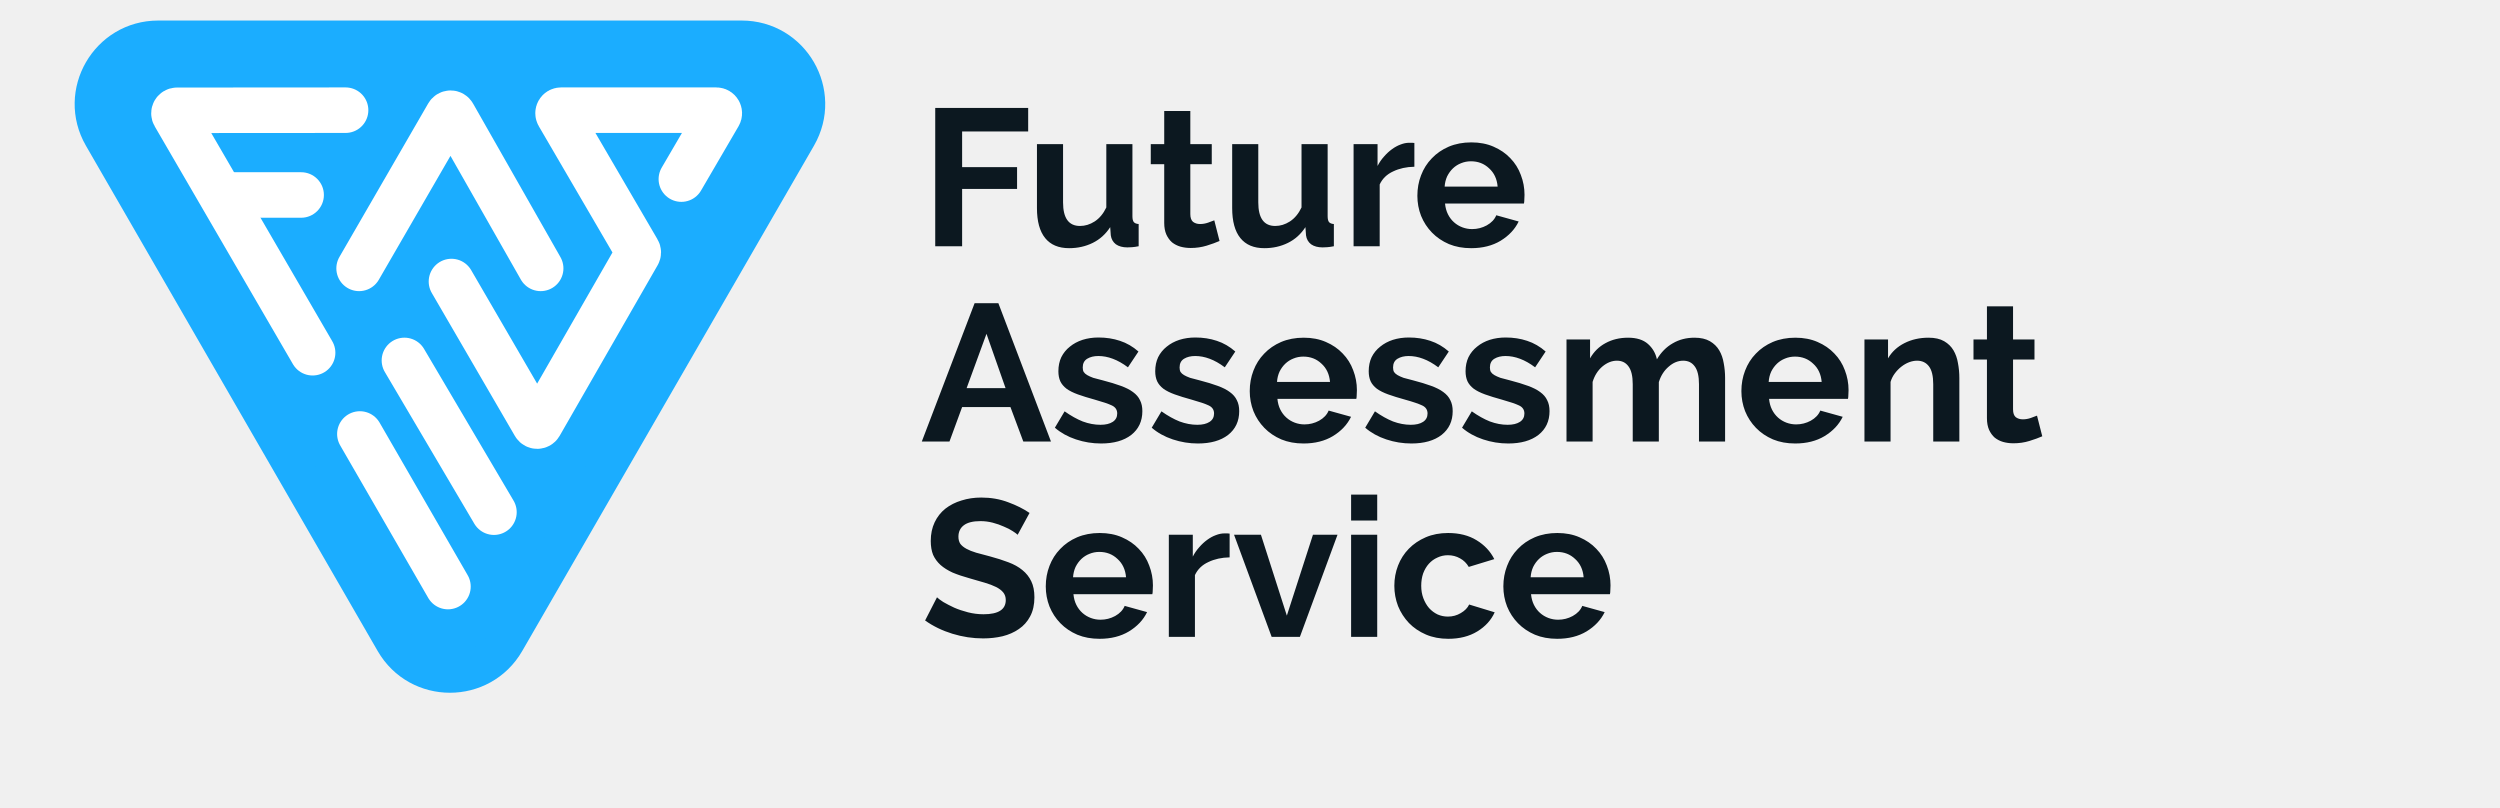
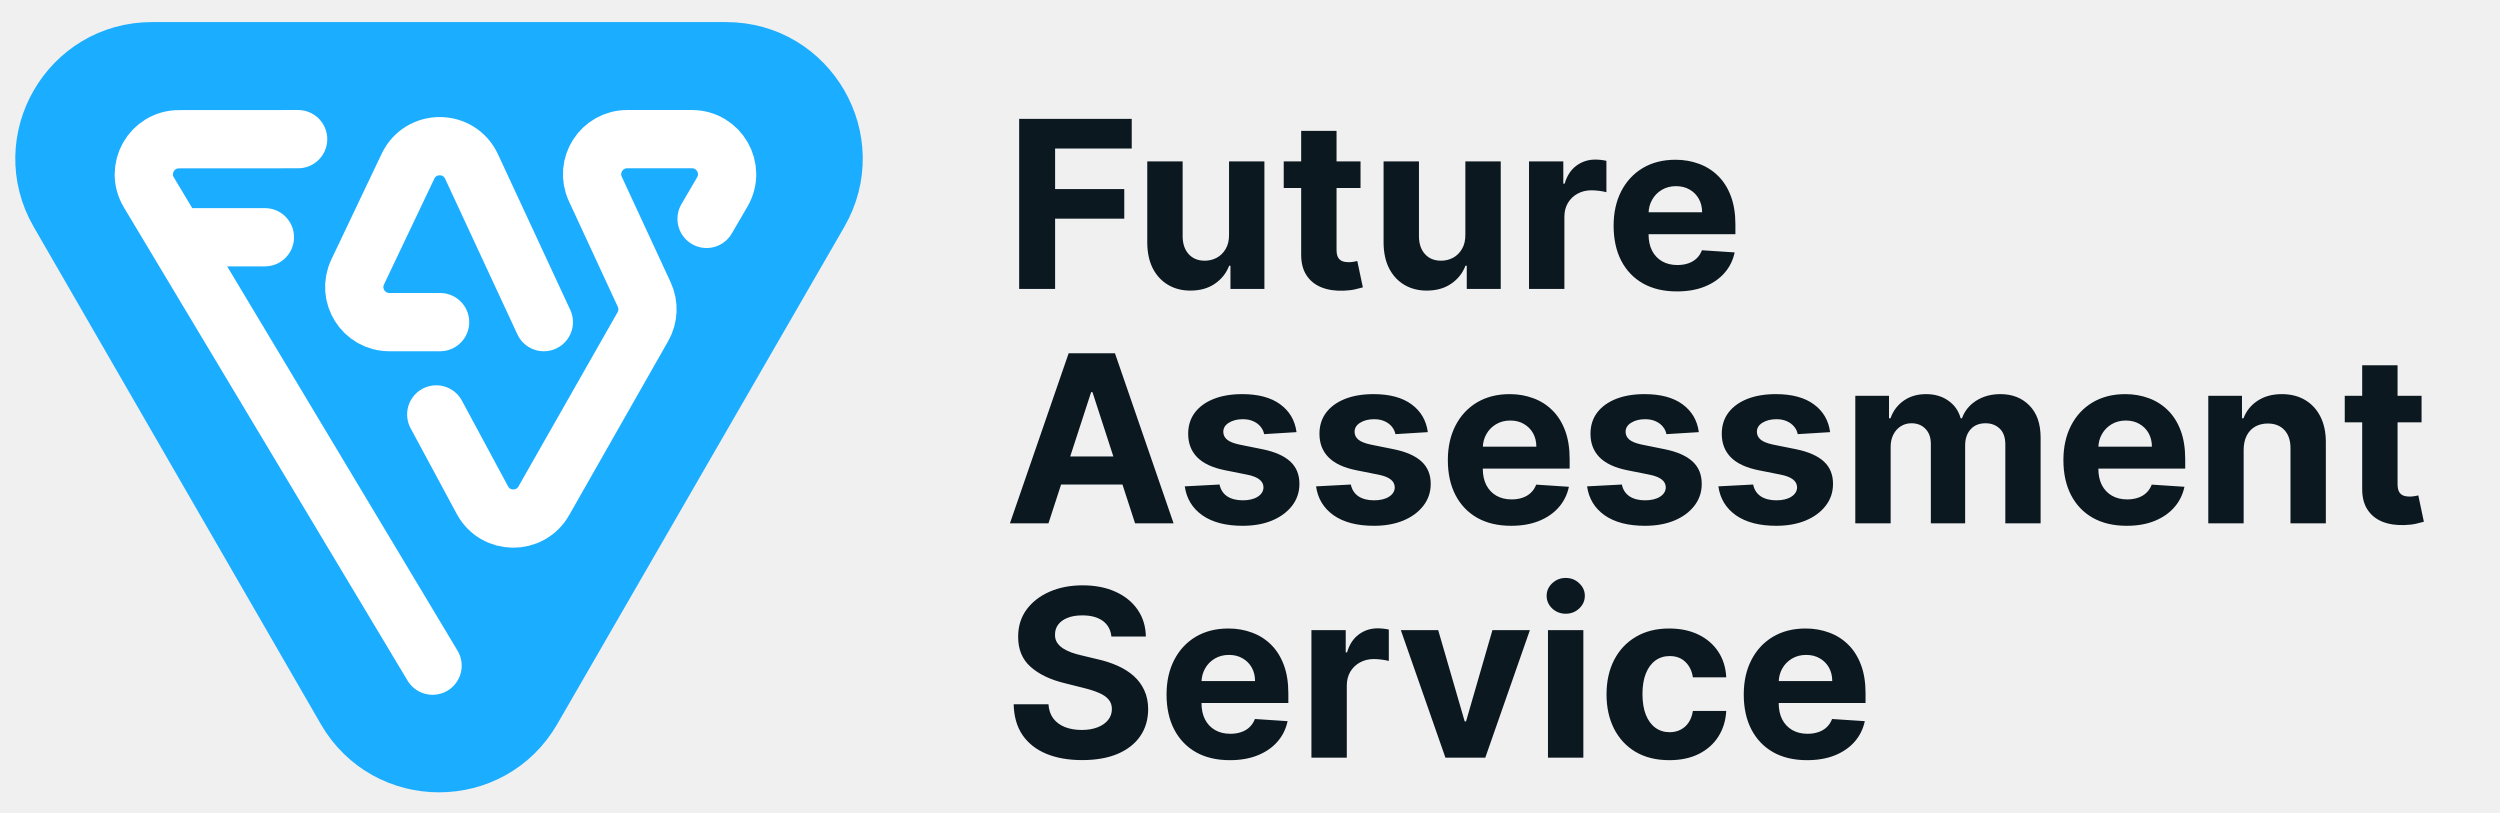
- <svg xmlns="http://www.w3.org/2000/svg" width="192" height="62" viewBox="0 0 192 62" fill="none">
-   <path d="M71.826 18.911V8.287H78.964V10.097H73.891V12.835H78.111V14.511H73.891V18.911H71.826ZM82.107 19.06C81.299 19.06 80.685 18.801 80.266 18.282C79.847 17.763 79.638 16.995 79.638 15.978V11.07H81.643V15.544C81.643 16.751 82.077 17.354 82.945 17.354C83.334 17.354 83.708 17.24 84.067 17.01C84.436 16.771 84.736 16.412 84.965 15.933V11.07H86.97V16.606C86.97 16.816 87.005 16.965 87.075 17.055C87.154 17.145 87.279 17.195 87.449 17.205V18.911C87.249 18.951 87.08 18.976 86.94 18.985C86.81 18.995 86.691 19 86.581 19C86.222 19 85.927 18.921 85.698 18.761C85.479 18.591 85.349 18.362 85.309 18.073L85.264 17.444C84.915 17.983 84.466 18.387 83.918 18.656C83.369 18.926 82.765 19.06 82.107 19.06ZM93.661 18.507C93.392 18.626 93.063 18.746 92.674 18.866C92.284 18.985 91.876 19.045 91.447 19.045C91.167 19.045 90.903 19.01 90.653 18.941C90.414 18.871 90.2 18.761 90.01 18.611C89.831 18.452 89.686 18.252 89.576 18.013C89.466 17.763 89.412 17.464 89.412 17.115V12.611H88.379V11.07H89.412V8.526H91.417V11.07H93.063V12.611H91.417V16.442C91.417 16.721 91.486 16.921 91.626 17.04C91.776 17.15 91.955 17.205 92.165 17.205C92.374 17.205 92.579 17.17 92.778 17.1C92.978 17.03 93.137 16.97 93.257 16.921L93.661 18.507ZM97.1 19.06C96.291 19.06 95.678 18.801 95.259 18.282C94.84 17.763 94.631 16.995 94.631 15.978V11.07H96.636V15.544C96.636 16.751 97.07 17.354 97.938 17.354C98.326 17.354 98.701 17.24 99.06 17.01C99.429 16.771 99.728 16.412 99.957 15.933V11.07H101.963V16.606C101.963 16.816 101.998 16.965 102.067 17.055C102.147 17.145 102.272 17.195 102.441 17.205V18.911C102.242 18.951 102.072 18.976 101.933 18.985C101.803 18.995 101.683 19 101.574 19C101.214 19 100.92 18.921 100.691 18.761C100.471 18.591 100.342 18.362 100.302 18.073L100.257 17.444C99.908 17.983 99.459 18.387 98.91 18.656C98.361 18.926 97.758 19.06 97.1 19.06ZM108.624 12.806C108.015 12.816 107.472 12.935 106.993 13.165C106.514 13.384 106.17 13.718 105.96 14.167V18.911H103.955V11.07H105.796V12.746C105.935 12.476 106.1 12.237 106.29 12.027C106.479 11.808 106.684 11.618 106.903 11.459C107.122 11.299 107.342 11.18 107.561 11.1C107.791 11.01 108.01 10.965 108.22 10.965C108.33 10.965 108.409 10.965 108.459 10.965C108.519 10.965 108.574 10.97 108.624 10.98V12.806ZM112.983 19.06C112.355 19.06 111.786 18.956 111.278 18.746C110.769 18.527 110.335 18.232 109.976 17.863C109.617 17.494 109.337 17.065 109.138 16.576C108.948 16.087 108.854 15.574 108.854 15.035C108.854 14.476 108.948 13.953 109.138 13.464C109.327 12.965 109.602 12.531 109.961 12.162C110.32 11.783 110.754 11.484 111.263 11.264C111.781 11.045 112.36 10.935 112.998 10.935C113.637 10.935 114.205 11.045 114.704 11.264C115.213 11.484 115.642 11.778 115.991 12.147C116.35 12.516 116.62 12.945 116.799 13.434C116.989 13.923 117.083 14.432 117.083 14.96C117.083 15.09 117.078 15.215 117.068 15.334C117.068 15.454 117.058 15.554 117.038 15.634H110.978C111.008 15.943 111.083 16.217 111.203 16.457C111.322 16.696 111.477 16.901 111.667 17.07C111.856 17.24 112.071 17.369 112.31 17.459C112.549 17.549 112.799 17.594 113.058 17.594C113.457 17.594 113.831 17.499 114.18 17.31C114.54 17.11 114.784 16.851 114.914 16.532L116.634 17.01C116.345 17.609 115.881 18.103 115.243 18.492C114.614 18.871 113.861 19.06 112.983 19.06ZM115.018 14.332C114.969 13.743 114.749 13.274 114.36 12.925C113.981 12.566 113.517 12.387 112.968 12.387C112.699 12.387 112.445 12.437 112.205 12.536C111.976 12.626 111.771 12.756 111.592 12.925C111.412 13.095 111.263 13.299 111.143 13.539C111.033 13.778 110.968 14.043 110.948 14.332H115.018ZM74.849 23.287H76.675L80.715 33.911H78.59L77.602 31.262H73.891L72.919 33.911H70.794L74.849 23.287ZM77.228 29.811L75.762 25.636L74.236 29.811H77.228ZM84.561 34.06C83.902 34.06 83.259 33.956 82.63 33.746C82.002 33.537 81.463 33.237 81.014 32.848L81.762 31.591C82.241 31.93 82.705 32.19 83.154 32.369C83.613 32.539 84.067 32.624 84.516 32.624C84.915 32.624 85.229 32.549 85.458 32.399C85.688 32.25 85.802 32.035 85.802 31.756C85.802 31.477 85.668 31.272 85.398 31.142C85.129 31.013 84.69 30.863 84.082 30.694C83.573 30.554 83.139 30.419 82.78 30.29C82.421 30.16 82.132 30.015 81.912 29.856C81.692 29.686 81.533 29.496 81.433 29.287C81.333 29.067 81.284 28.808 81.284 28.509C81.284 28.11 81.358 27.751 81.508 27.431C81.668 27.112 81.887 26.843 82.166 26.623C82.446 26.394 82.77 26.22 83.139 26.1C83.518 25.98 83.927 25.92 84.366 25.92C84.955 25.92 85.503 26.005 86.012 26.175C86.531 26.344 87.005 26.619 87.433 26.997L86.626 28.21C86.227 27.91 85.837 27.691 85.458 27.551C85.089 27.412 84.72 27.342 84.351 27.342C84.012 27.342 83.728 27.412 83.498 27.551C83.269 27.691 83.154 27.915 83.154 28.224C83.154 28.364 83.179 28.479 83.229 28.569C83.289 28.659 83.378 28.738 83.498 28.808C83.618 28.878 83.772 28.948 83.962 29.018C84.162 29.078 84.406 29.142 84.695 29.212C85.234 29.352 85.693 29.491 86.072 29.631C86.461 29.771 86.775 29.93 87.014 30.11C87.264 30.29 87.444 30.499 87.553 30.738C87.673 30.968 87.733 31.247 87.733 31.576C87.733 32.344 87.448 32.953 86.88 33.402C86.311 33.841 85.538 34.06 84.561 34.06ZM91.998 34.06C91.34 34.06 90.697 33.956 90.068 33.746C89.44 33.537 88.901 33.237 88.452 32.848L89.2 31.591C89.679 31.93 90.143 32.19 90.592 32.369C91.051 32.539 91.505 32.624 91.954 32.624C92.353 32.624 92.667 32.549 92.896 32.399C93.126 32.25 93.24 32.035 93.24 31.756C93.24 31.477 93.106 31.272 92.836 31.142C92.567 31.013 92.128 30.863 91.52 30.694C91.011 30.554 90.577 30.419 90.218 30.29C89.859 30.16 89.569 30.015 89.35 29.856C89.13 29.686 88.971 29.496 88.871 29.287C88.771 29.067 88.721 28.808 88.721 28.509C88.721 28.11 88.796 27.751 88.946 27.431C89.106 27.112 89.325 26.843 89.604 26.623C89.884 26.394 90.208 26.22 90.577 26.1C90.956 25.98 91.365 25.92 91.804 25.92C92.392 25.92 92.941 26.005 93.45 26.175C93.969 26.344 94.442 26.619 94.871 26.997L94.063 28.21C93.664 27.91 93.275 27.691 92.896 27.551C92.527 27.412 92.158 27.342 91.789 27.342C91.45 27.342 91.165 27.412 90.936 27.551C90.707 27.691 90.592 27.915 90.592 28.224C90.592 28.364 90.617 28.479 90.667 28.569C90.727 28.659 90.816 28.738 90.936 28.808C91.056 28.878 91.21 28.948 91.4 29.018C91.599 29.078 91.844 29.142 92.133 29.212C92.672 29.352 93.131 29.491 93.51 29.631C93.899 29.771 94.213 29.93 94.452 30.11C94.702 30.29 94.881 30.499 94.991 30.738C95.111 30.968 95.171 31.247 95.171 31.576C95.171 32.344 94.886 32.953 94.318 33.402C93.749 33.841 92.976 34.06 91.998 34.06ZM100.11 34.06C99.481 34.06 98.912 33.956 98.404 33.746C97.895 33.527 97.461 33.232 97.102 32.863C96.743 32.494 96.463 32.065 96.264 31.576C96.075 31.087 95.98 30.574 95.98 30.035C95.98 29.477 96.075 28.953 96.264 28.464C96.454 27.965 96.728 27.531 97.087 27.162C97.446 26.783 97.88 26.484 98.389 26.264C98.908 26.045 99.486 25.935 100.125 25.935C100.763 25.935 101.332 26.045 101.83 26.264C102.339 26.484 102.768 26.778 103.117 27.147C103.476 27.516 103.746 27.945 103.925 28.434C104.115 28.923 104.21 29.432 104.21 29.96C104.21 30.09 104.205 30.215 104.195 30.334C104.195 30.454 104.185 30.554 104.165 30.634H98.105C98.135 30.943 98.209 31.217 98.329 31.457C98.449 31.696 98.603 31.901 98.793 32.07C98.982 32.24 99.197 32.369 99.436 32.459C99.676 32.549 99.925 32.594 100.184 32.594C100.583 32.594 100.958 32.499 101.307 32.31C101.666 32.11 101.91 31.851 102.04 31.532L103.761 32.01C103.471 32.609 103.008 33.103 102.369 33.492C101.741 33.871 100.987 34.06 100.11 34.06ZM102.145 29.332C102.095 28.743 101.875 28.274 101.486 27.925C101.107 27.566 100.643 27.387 100.095 27.387C99.825 27.387 99.571 27.436 99.332 27.536C99.102 27.626 98.898 27.756 98.718 27.925C98.538 28.095 98.389 28.299 98.269 28.539C98.159 28.778 98.094 29.043 98.075 29.332H102.145ZM108.394 34.06C107.735 34.06 107.092 33.956 106.464 33.746C105.835 33.537 105.296 33.237 104.848 32.848L105.596 31.591C106.075 31.93 106.538 32.19 106.987 32.369C107.446 32.539 107.9 32.624 108.349 32.624C108.748 32.624 109.062 32.549 109.292 32.399C109.521 32.25 109.636 32.035 109.636 31.756C109.636 31.477 109.501 31.272 109.232 31.142C108.962 31.013 108.524 30.863 107.915 30.694C107.406 30.554 106.972 30.419 106.613 30.29C106.254 30.16 105.965 30.015 105.745 29.856C105.526 29.686 105.366 29.496 105.267 29.287C105.167 29.067 105.117 28.808 105.117 28.509C105.117 28.11 105.192 27.751 105.341 27.431C105.501 27.112 105.72 26.843 106 26.623C106.279 26.394 106.603 26.22 106.972 26.1C107.351 25.98 107.76 25.92 108.199 25.92C108.788 25.92 109.337 26.005 109.845 26.175C110.364 26.344 110.838 26.619 111.267 26.997L110.459 28.21C110.06 27.91 109.671 27.691 109.292 27.551C108.923 27.412 108.553 27.342 108.184 27.342C107.845 27.342 107.561 27.412 107.331 27.551C107.102 27.691 106.987 27.915 106.987 28.224C106.987 28.364 107.012 28.479 107.062 28.569C107.122 28.659 107.212 28.738 107.331 28.808C107.451 28.878 107.606 28.948 107.795 29.018C107.995 29.078 108.239 29.142 108.529 29.212C109.067 29.352 109.526 29.491 109.905 29.631C110.294 29.771 110.608 29.93 110.848 30.11C111.097 30.29 111.277 30.499 111.387 30.738C111.506 30.968 111.566 31.247 111.566 31.576C111.566 32.344 111.282 32.953 110.713 33.402C110.145 33.841 109.371 34.06 108.394 34.06ZM115.832 34.06C115.173 34.06 114.53 33.956 113.901 33.746C113.273 33.537 112.734 33.237 112.285 32.848L113.034 31.591C113.512 31.93 113.976 32.19 114.425 32.369C114.884 32.539 115.338 32.624 115.787 32.624C116.186 32.624 116.5 32.549 116.73 32.399C116.959 32.25 117.074 32.035 117.074 31.756C117.074 31.477 116.939 31.272 116.67 31.142C116.4 31.013 115.961 30.863 115.353 30.694C114.844 30.554 114.41 30.419 114.051 30.29C113.692 30.16 113.403 30.015 113.183 29.856C112.964 29.686 112.804 29.496 112.704 29.287C112.605 29.067 112.555 28.808 112.555 28.509C112.555 28.11 112.63 27.751 112.779 27.431C112.939 27.112 113.158 26.843 113.438 26.623C113.717 26.394 114.041 26.22 114.41 26.1C114.789 25.98 115.198 25.92 115.637 25.92C116.226 25.92 116.774 26.005 117.283 26.175C117.802 26.344 118.276 26.619 118.705 26.997L117.897 28.21C117.498 27.91 117.109 27.691 116.73 27.551C116.36 27.412 115.991 27.342 115.622 27.342C115.283 27.342 114.999 27.412 114.769 27.551C114.54 27.691 114.425 27.915 114.425 28.224C114.425 28.364 114.45 28.479 114.5 28.569C114.56 28.659 114.65 28.738 114.769 28.808C114.889 28.878 115.044 28.948 115.233 29.018C115.433 29.078 115.677 29.142 115.966 29.212C116.505 29.352 116.964 29.491 117.343 29.631C117.732 29.771 118.046 29.93 118.286 30.11C118.535 30.29 118.715 30.499 118.824 30.738C118.944 30.968 119.004 31.247 119.004 31.576C119.004 32.344 118.72 32.953 118.151 33.402C117.582 33.841 116.809 34.06 115.832 34.06ZM132.487 33.911H130.482V29.511C130.482 28.883 130.372 28.424 130.153 28.135C129.943 27.846 129.649 27.701 129.27 27.701C128.871 27.701 128.497 27.855 128.148 28.165C127.799 28.464 127.549 28.858 127.399 29.347V33.911H125.394V29.511C125.394 28.883 125.285 28.424 125.065 28.135C124.856 27.846 124.561 27.701 124.182 27.701C123.793 27.701 123.419 27.851 123.06 28.15C122.711 28.449 122.462 28.843 122.312 29.332V33.911H120.307V26.07H122.117V27.521C122.407 27.012 122.801 26.623 123.3 26.354C123.808 26.075 124.387 25.935 125.035 25.935C125.694 25.935 126.202 26.095 126.562 26.414C126.921 26.733 127.15 27.127 127.25 27.596C127.569 27.057 127.973 26.648 128.462 26.369C128.951 26.08 129.509 25.935 130.138 25.935C130.617 25.935 131.011 26.025 131.32 26.204C131.629 26.384 131.869 26.619 132.038 26.908C132.208 27.197 132.322 27.526 132.382 27.895C132.452 28.265 132.487 28.639 132.487 29.018V33.911ZM137.869 34.06C137.24 34.06 136.672 33.956 136.163 33.746C135.654 33.527 135.22 33.232 134.861 32.863C134.502 32.494 134.223 32.065 134.023 31.576C133.834 31.087 133.739 30.574 133.739 30.035C133.739 29.477 133.834 28.953 134.023 28.464C134.213 27.965 134.487 27.531 134.846 27.162C135.205 26.783 135.639 26.484 136.148 26.264C136.667 26.045 137.245 25.935 137.884 25.935C138.522 25.935 139.091 26.045 139.59 26.264C140.098 26.484 140.527 26.778 140.876 27.147C141.236 27.516 141.505 27.945 141.685 28.434C141.874 28.923 141.969 29.432 141.969 29.96C141.969 30.09 141.964 30.215 141.954 30.334C141.954 30.454 141.944 30.554 141.924 30.634H135.864C135.894 30.943 135.968 31.217 136.088 31.457C136.208 31.696 136.363 31.901 136.552 32.07C136.742 32.24 136.956 32.369 137.195 32.459C137.435 32.549 137.684 32.594 137.944 32.594C138.343 32.594 138.717 32.499 139.066 32.31C139.425 32.11 139.669 31.851 139.799 31.532L141.52 32.01C141.231 32.609 140.767 33.103 140.128 33.492C139.5 33.871 138.747 34.06 137.869 34.06ZM139.904 29.332C139.854 28.743 139.635 28.274 139.245 27.925C138.866 27.566 138.403 27.387 137.854 27.387C137.585 27.387 137.33 27.436 137.091 27.536C136.861 27.626 136.657 27.756 136.477 27.925C136.298 28.095 136.148 28.299 136.028 28.539C135.919 28.778 135.854 29.043 135.834 29.332H139.904ZM150.478 33.911H148.472V29.511C148.472 28.883 148.363 28.424 148.143 28.135C147.924 27.846 147.619 27.701 147.23 27.701C147.031 27.701 146.826 27.741 146.617 27.82C146.407 27.9 146.208 28.015 146.018 28.165C145.839 28.304 145.674 28.474 145.525 28.674C145.375 28.873 145.265 29.092 145.195 29.332V33.911H143.19V26.07H145.001V27.521C145.29 27.023 145.709 26.633 146.258 26.354C146.806 26.075 147.425 25.935 148.113 25.935C148.602 25.935 149.001 26.025 149.31 26.204C149.62 26.384 149.859 26.619 150.029 26.908C150.198 27.197 150.313 27.526 150.373 27.895C150.443 28.265 150.478 28.639 150.478 29.018V33.911ZM156.846 33.507C156.577 33.626 156.248 33.746 155.859 33.866C155.47 33.986 155.061 34.045 154.632 34.045C154.353 34.045 154.088 34.01 153.839 33.941C153.599 33.871 153.385 33.761 153.195 33.611C153.016 33.452 152.871 33.252 152.761 33.013C152.652 32.763 152.597 32.464 152.597 32.115V27.611H151.564V26.07H152.597V23.526H154.602V26.07H156.248V27.611H154.602V31.442C154.602 31.721 154.672 31.921 154.811 32.04C154.961 32.15 155.141 32.205 155.35 32.205C155.56 32.205 155.764 32.17 155.964 32.1C156.163 32.03 156.323 31.97 156.442 31.921L156.846 33.507ZM78.156 41.07C78.086 41 77.956 40.905 77.767 40.785C77.587 40.666 77.363 40.551 77.094 40.441C76.834 40.322 76.55 40.222 76.241 40.142C75.931 40.062 75.617 40.022 75.298 40.022C74.729 40.022 74.305 40.127 74.026 40.337C73.747 40.546 73.607 40.84 73.607 41.219C73.607 41.439 73.657 41.623 73.757 41.773C73.867 41.913 74.021 42.038 74.221 42.147C74.42 42.257 74.669 42.357 74.969 42.447C75.278 42.536 75.632 42.631 76.031 42.731C76.55 42.87 77.019 43.02 77.438 43.18C77.867 43.339 78.226 43.539 78.515 43.778C78.814 44.018 79.044 44.307 79.203 44.646C79.363 44.975 79.443 45.384 79.443 45.873C79.443 46.442 79.333 46.931 79.114 47.34C78.904 47.739 78.615 48.063 78.246 48.312C77.887 48.562 77.468 48.746 76.989 48.866C76.52 48.975 76.026 49.03 75.507 49.03C74.709 49.03 73.921 48.911 73.143 48.671C72.365 48.432 71.667 48.093 71.048 47.654L71.961 45.873C72.051 45.963 72.21 46.083 72.44 46.232C72.679 46.372 72.959 46.517 73.278 46.666C73.597 46.806 73.951 46.925 74.34 47.025C74.729 47.125 75.128 47.175 75.537 47.175C76.675 47.175 77.243 46.811 77.243 46.083C77.243 45.853 77.178 45.659 77.049 45.499C76.919 45.339 76.734 45.2 76.495 45.08C76.256 44.96 75.966 44.851 75.627 44.751C75.288 44.651 74.909 44.541 74.49 44.422C73.981 44.282 73.537 44.132 73.158 43.973C72.789 43.803 72.48 43.609 72.231 43.389C71.981 43.16 71.791 42.9 71.662 42.611C71.542 42.312 71.482 41.958 71.482 41.549C71.482 41.01 71.582 40.531 71.781 40.112C71.981 39.693 72.255 39.344 72.605 39.065C72.964 38.785 73.378 38.576 73.847 38.436C74.315 38.287 74.819 38.212 75.358 38.212C76.106 38.212 76.794 38.331 77.423 38.571C78.051 38.8 78.6 39.075 79.069 39.394L78.156 41.07ZM84.445 49.06C83.816 49.06 83.248 48.956 82.739 48.746C82.23 48.527 81.796 48.232 81.437 47.863C81.078 47.494 80.799 47.065 80.599 46.576C80.41 46.087 80.315 45.574 80.315 45.035C80.315 44.477 80.41 43.953 80.599 43.464C80.789 42.965 81.063 42.531 81.422 42.162C81.781 41.783 82.215 41.484 82.724 41.264C83.243 41.045 83.821 40.935 84.46 40.935C85.098 40.935 85.667 41.045 86.166 41.264C86.674 41.484 87.103 41.778 87.452 42.147C87.812 42.516 88.081 42.945 88.26 43.434C88.45 43.923 88.545 44.432 88.545 44.96C88.545 45.09 88.54 45.215 88.53 45.334C88.53 45.454 88.52 45.554 88.5 45.634H82.44C82.47 45.943 82.544 46.217 82.664 46.457C82.784 46.696 82.939 46.901 83.128 47.07C83.318 47.24 83.532 47.369 83.771 47.459C84.011 47.549 84.26 47.594 84.52 47.594C84.919 47.594 85.293 47.499 85.642 47.31C86.001 47.11 86.245 46.851 86.375 46.532L88.096 47.01C87.807 47.609 87.343 48.103 86.704 48.492C86.076 48.871 85.323 49.06 84.445 49.06ZM86.48 44.332C86.43 43.743 86.21 43.274 85.821 42.925C85.442 42.566 84.978 42.387 84.43 42.387C84.16 42.387 83.906 42.437 83.667 42.536C83.437 42.626 83.233 42.756 83.053 42.925C82.874 43.095 82.724 43.299 82.604 43.539C82.495 43.778 82.43 44.042 82.41 44.332H86.48ZM94.435 42.806C93.826 42.816 93.283 42.935 92.804 43.165C92.325 43.384 91.981 43.718 91.771 44.167V48.911H89.766V41.07H91.607V42.746C91.746 42.476 91.911 42.237 92.101 42.028C92.29 41.808 92.495 41.618 92.714 41.459C92.933 41.299 93.153 41.179 93.373 41.1C93.602 41.01 93.821 40.965 94.031 40.965C94.141 40.965 94.22 40.965 94.27 40.965C94.33 40.965 94.385 40.97 94.435 40.98V42.806ZM97.663 48.911L94.775 41.07H96.84L98.83 47.28L100.835 41.07H102.72L99.832 48.911H97.663ZM103.765 48.911V41.07H105.77V48.911H103.765ZM103.765 39.977V37.987H105.77V39.977H103.765ZM107.085 44.99C107.085 44.442 107.18 43.923 107.37 43.434C107.559 42.945 107.834 42.516 108.193 42.147C108.552 41.778 108.986 41.484 109.494 41.264C110.003 41.045 110.577 40.935 111.215 40.935C112.073 40.935 112.801 41.12 113.4 41.489C114.008 41.858 114.462 42.342 114.762 42.94L112.801 43.539C112.632 43.249 112.407 43.03 112.128 42.88C111.849 42.721 111.539 42.641 111.2 42.641C110.911 42.641 110.642 42.701 110.392 42.821C110.143 42.93 109.923 43.09 109.734 43.299C109.554 43.499 109.41 43.743 109.3 44.033C109.2 44.322 109.15 44.641 109.15 44.99C109.15 45.339 109.205 45.659 109.315 45.948C109.425 46.237 109.569 46.487 109.749 46.696C109.938 46.906 110.158 47.07 110.407 47.19C110.657 47.3 110.921 47.354 111.2 47.354C111.559 47.354 111.889 47.265 112.188 47.085C112.497 46.906 112.712 46.686 112.831 46.427L114.792 47.025C114.522 47.624 114.078 48.113 113.46 48.492C112.841 48.871 112.098 49.06 111.23 49.06C110.592 49.06 110.018 48.95 109.509 48.731C109.001 48.512 108.567 48.217 108.208 47.848C107.849 47.469 107.569 47.035 107.37 46.546C107.18 46.048 107.085 45.529 107.085 44.99ZM119.588 49.06C118.96 49.06 118.391 48.956 117.883 48.746C117.374 48.527 116.94 48.232 116.581 47.863C116.222 47.494 115.942 47.065 115.743 46.576C115.553 46.087 115.458 45.574 115.458 45.035C115.458 44.477 115.553 43.953 115.743 43.464C115.932 42.965 116.207 42.531 116.566 42.162C116.925 41.783 117.359 41.484 117.868 41.264C118.386 41.045 118.965 40.935 119.603 40.935C120.242 40.935 120.81 41.045 121.309 41.264C121.818 41.484 122.247 41.778 122.596 42.147C122.955 42.516 123.224 42.945 123.404 43.434C123.594 43.923 123.688 44.432 123.688 44.96C123.688 45.09 123.683 45.215 123.673 45.334C123.673 45.454 123.663 45.554 123.643 45.634H117.583C117.613 45.943 117.688 46.217 117.808 46.457C117.927 46.696 118.082 46.901 118.272 47.07C118.461 47.24 118.676 47.369 118.915 47.459C119.154 47.549 119.404 47.594 119.663 47.594C120.062 47.594 120.436 47.499 120.785 47.31C121.145 47.11 121.389 46.851 121.519 46.532L123.239 47.01C122.95 47.609 122.486 48.103 121.848 48.492C121.219 48.871 120.466 49.06 119.588 49.06ZM121.623 44.332C121.574 43.743 121.354 43.274 120.965 42.925C120.586 42.566 120.122 42.387 119.573 42.387C119.304 42.387 119.05 42.437 118.81 42.536C118.581 42.626 118.376 42.756 118.197 42.925C118.017 43.095 117.868 43.299 117.748 43.539C117.638 43.778 117.573 44.042 117.553 44.332H121.623Z" fill="#0C1820" />
-   <path d="M38.845 49.27C36.939 52.572 32.173 52.572 30.267 49.27L7.861 10.463C5.955 7.161 8.338 3.034 12.15 3.034L56.961 3.034C60.774 3.034 63.157 7.161 61.25 10.463L38.845 49.27Z" fill="#1BADFF" stroke="#1BADFF" stroke-width="2.913" />
-   <path d="M26.541 8.462L13.592 8.471C13.412 8.471 13.301 8.666 13.391 8.821L24.009 27.09" stroke="white" stroke-width="3.496" stroke-linecap="round" />
-   <path d="M34.403 45.048L27.638 33.33" stroke="white" stroke-width="3.496" stroke-linecap="round" />
-   <path d="M37.935 39.335L31.06 27.681" stroke="white" stroke-width="3.496" stroke-linecap="round" />
-   <path d="M23.126 16.723C24.092 16.723 24.875 15.94 24.875 14.975C24.875 14.009 24.092 13.227 23.126 13.227L23.126 16.723ZM16.618 16.723L23.126 16.723L23.126 13.227L16.618 13.227L16.618 16.723Z" fill="white" />
-   <path d="M34.672 21.621L41.058 32.608C41.148 32.763 41.373 32.762 41.462 32.607L48.989 19.501C49.031 19.428 49.031 19.339 48.989 19.267L42.89 8.813C42.799 8.658 42.911 8.462 43.091 8.462L55.01 8.462C55.19 8.462 55.302 8.658 55.212 8.813L52.328 13.755" stroke="white" stroke-width="3.496" stroke-linecap="round" />
-   <path d="M41.523 20.611L34.81 8.814C34.721 8.656 34.493 8.655 34.403 8.813L27.579 20.611" stroke="white" stroke-width="3.496" stroke-linecap="round" />
+ <svg xmlns="http://www.w3.org/2000/svg" width="160" height="52" viewBox="0 0 160 52" fill="none">
+   <path d="M65.226 18.492V7.609H72.431V9.506H67.527V12.1H71.953V13.996H67.527V18.492H65.226ZM78.659 15.017V10.33H80.922V18.492H78.749V17.009H78.664C78.48 17.488 78.174 17.872 77.745 18.163C77.32 18.453 76.801 18.598 76.188 18.598C75.642 18.598 75.162 18.474 74.748 18.226C74.334 17.978 74.009 17.626 73.775 17.169C73.545 16.712 73.428 16.165 73.425 15.527V10.33H75.689V15.123C75.692 15.605 75.821 15.986 76.076 16.265C76.331 16.545 76.673 16.685 77.102 16.685C77.375 16.685 77.63 16.623 77.867 16.499C78.104 16.372 78.296 16.184 78.441 15.936C78.59 15.688 78.662 15.382 78.659 15.017ZM87.074 10.33V12.03H82.159V10.33H87.074ZM83.275 8.375H85.539V15.984C85.539 16.193 85.571 16.356 85.634 16.473C85.698 16.586 85.787 16.666 85.9 16.712C86.017 16.758 86.152 16.781 86.304 16.781C86.41 16.781 86.516 16.772 86.623 16.754C86.729 16.733 86.811 16.717 86.867 16.706L87.223 18.391C87.11 18.426 86.95 18.467 86.745 18.513C86.54 18.563 86.29 18.593 85.996 18.604C85.45 18.625 84.972 18.552 84.561 18.386C84.154 18.219 83.837 17.961 83.61 17.61C83.383 17.259 83.272 16.816 83.275 16.281V8.375ZM93.783 15.017V10.33H96.047V18.492H93.873V17.009H93.788C93.604 17.488 93.298 17.872 92.869 18.163C92.444 18.453 91.925 18.598 91.312 18.598C90.767 18.598 90.287 18.474 89.872 18.226C89.458 17.978 89.133 17.626 88.9 17.169C88.669 16.712 88.552 16.165 88.549 15.527V10.33H90.813V15.123C90.816 15.605 90.945 15.986 91.201 16.265C91.456 16.545 91.797 16.685 92.226 16.685C92.499 16.685 92.754 16.623 92.991 16.499C93.229 16.372 93.42 16.184 93.565 15.936C93.714 15.688 93.787 15.382 93.783 15.017ZM97.857 18.492V10.33H100.052V11.754H100.137C100.286 11.248 100.535 10.865 100.886 10.606C101.237 10.344 101.641 10.213 102.098 10.213C102.211 10.213 102.333 10.22 102.464 10.234C102.595 10.249 102.71 10.268 102.81 10.293V12.302C102.703 12.27 102.556 12.241 102.369 12.216C102.181 12.192 102.009 12.179 101.853 12.179C101.52 12.179 101.223 12.252 100.96 12.397C100.702 12.539 100.496 12.737 100.344 12.992C100.195 13.247 100.121 13.541 100.121 13.874V18.492H97.857ZM107.32 18.651C106.48 18.651 105.757 18.481 105.152 18.141C104.549 17.798 104.085 17.312 103.759 16.685C103.434 16.055 103.271 15.309 103.271 14.448C103.271 13.609 103.434 12.872 103.759 12.238C104.085 11.604 104.544 11.109 105.136 10.755C105.731 10.401 106.429 10.224 107.229 10.224C107.768 10.224 108.269 10.311 108.733 10.484C109.201 10.654 109.608 10.911 109.955 11.255C110.306 11.598 110.579 12.03 110.774 12.551C110.968 13.068 111.066 13.674 111.066 14.368V14.99H104.174V13.587H108.935C108.935 13.261 108.864 12.973 108.722 12.721C108.581 12.47 108.384 12.273 108.133 12.131C107.885 11.986 107.596 11.914 107.267 11.914C106.923 11.914 106.618 11.993 106.353 12.153C106.09 12.309 105.885 12.519 105.736 12.785C105.587 13.047 105.511 13.339 105.508 13.662V14.995C105.508 15.399 105.582 15.748 105.731 16.042C105.883 16.336 106.098 16.563 106.374 16.723C106.65 16.882 106.978 16.962 107.357 16.962C107.608 16.962 107.839 16.926 108.048 16.855C108.257 16.785 108.436 16.678 108.584 16.537C108.733 16.395 108.846 16.221 108.924 16.016L111.018 16.154C110.912 16.657 110.694 17.096 110.364 17.472C110.039 17.844 109.617 18.134 109.1 18.343C108.586 18.549 107.993 18.651 107.32 18.651ZM67.102 33.492H64.636L68.393 22.61H71.358L75.109 33.492H72.644L69.918 25.096H69.833L67.102 33.492ZM66.947 29.214H72.771V31.01H66.947V29.214ZM82.978 27.657L80.905 27.785C80.87 27.608 80.794 27.448 80.677 27.307C80.56 27.162 80.406 27.046 80.214 26.961C80.027 26.873 79.802 26.829 79.54 26.829C79.189 26.829 78.893 26.903 78.652 27.052C78.411 27.197 78.291 27.392 78.291 27.636C78.291 27.831 78.369 27.996 78.525 28.13C78.68 28.265 78.948 28.373 79.327 28.454L80.804 28.752C81.598 28.915 82.189 29.177 82.579 29.538C82.969 29.9 83.163 30.375 83.163 30.963C83.163 31.497 83.006 31.967 82.691 32.371C82.379 32.775 81.95 33.09 81.405 33.317C80.863 33.54 80.237 33.651 79.529 33.651C78.448 33.651 77.588 33.426 76.947 32.977C76.309 32.523 75.935 31.907 75.825 31.127L78.052 31.01C78.119 31.34 78.282 31.591 78.541 31.765C78.799 31.935 79.13 32.02 79.534 32.02C79.931 32.02 80.25 31.944 80.491 31.792C80.735 31.636 80.859 31.436 80.863 31.191C80.859 30.986 80.772 30.817 80.602 30.686C80.432 30.552 80.17 30.449 79.816 30.378L78.403 30.096C77.605 29.937 77.012 29.661 76.622 29.267C76.236 28.874 76.043 28.373 76.043 27.764C76.043 27.239 76.185 26.788 76.468 26.409C76.755 26.03 77.157 25.738 77.674 25.532C78.195 25.326 78.805 25.224 79.502 25.224C80.533 25.224 81.344 25.442 81.936 25.877C82.531 26.313 82.878 26.907 82.978 27.657ZM91.38 27.657L89.308 27.785C89.272 27.608 89.196 27.448 89.079 27.307C88.962 27.162 88.808 27.046 88.617 26.961C88.429 26.873 88.204 26.829 87.942 26.829C87.591 26.829 87.295 26.903 87.055 27.052C86.814 27.197 86.693 27.392 86.693 27.636C86.693 27.831 86.771 27.996 86.927 28.13C87.083 28.265 87.35 28.373 87.729 28.454L89.207 28.752C90 28.915 90.592 29.177 90.981 29.538C91.371 29.9 91.566 30.375 91.566 30.963C91.566 31.497 91.408 31.967 91.093 32.371C90.781 32.775 90.353 33.09 89.807 33.317C89.265 33.54 88.64 33.651 87.931 33.651C86.851 33.651 85.99 33.426 85.349 32.977C84.711 32.523 84.337 31.907 84.228 31.127L86.454 31.01C86.521 31.34 86.684 31.591 86.943 31.765C87.201 31.935 87.533 32.02 87.937 32.02C88.333 32.02 88.652 31.944 88.893 31.792C89.138 31.636 89.261 31.436 89.265 31.191C89.261 30.986 89.175 30.817 89.005 30.686C88.835 30.552 88.573 30.449 88.218 30.378L86.805 30.096C86.008 29.937 85.414 29.661 85.025 29.267C84.638 28.874 84.445 28.373 84.445 27.764C84.445 27.239 84.587 26.788 84.871 26.409C85.157 26.03 85.56 25.738 86.077 25.532C86.597 25.326 87.207 25.224 87.905 25.224C88.936 25.224 89.747 25.442 90.338 25.877C90.933 26.313 91.281 26.907 91.38 27.657ZM96.711 33.651C95.871 33.651 95.149 33.481 94.543 33.141C93.941 32.798 93.477 32.312 93.151 31.685C92.825 31.055 92.662 30.309 92.662 29.448C92.662 28.609 92.825 27.872 93.151 27.238C93.477 26.604 93.935 26.109 94.527 25.755C95.122 25.401 95.82 25.224 96.621 25.224C97.159 25.224 97.66 25.311 98.124 25.484C98.592 25.654 98.999 25.911 99.346 26.255C99.697 26.598 99.97 27.03 100.165 27.551C100.36 28.068 100.457 28.674 100.457 29.369V29.99H93.565V28.587H98.326C98.326 28.262 98.255 27.973 98.114 27.721C97.972 27.47 97.775 27.273 97.524 27.131C97.276 26.986 96.987 26.914 96.658 26.914C96.314 26.914 96.009 26.993 95.744 27.153C95.482 27.309 95.276 27.519 95.127 27.785C94.979 28.047 94.902 28.339 94.899 28.662V29.995C94.899 30.399 94.973 30.748 95.122 31.042C95.274 31.336 95.489 31.563 95.765 31.723C96.041 31.882 96.369 31.962 96.748 31.962C97 31.962 97.23 31.926 97.439 31.855C97.648 31.785 97.827 31.678 97.975 31.537C98.124 31.395 98.238 31.221 98.316 31.016L100.409 31.154C100.303 31.657 100.085 32.096 99.756 32.472C99.43 32.844 99.008 33.134 98.491 33.343C97.977 33.549 97.384 33.651 96.711 33.651ZM108.725 27.657L106.653 27.785C106.617 27.608 106.541 27.448 106.424 27.307C106.307 27.162 106.153 27.046 105.962 26.961C105.774 26.873 105.549 26.829 105.287 26.829C104.936 26.829 104.641 26.903 104.4 27.052C104.159 27.197 104.038 27.392 104.038 27.636C104.038 27.831 104.116 27.996 104.272 28.13C104.428 28.265 104.696 28.373 105.075 28.454L106.552 28.752C107.345 28.915 107.937 29.177 108.327 29.538C108.716 29.9 108.911 30.375 108.911 30.963C108.911 31.497 108.753 31.967 108.438 32.371C108.126 32.775 107.698 33.09 107.152 33.317C106.61 33.54 105.985 33.651 105.277 33.651C104.196 33.651 103.335 33.426 102.694 32.977C102.056 32.523 101.683 31.907 101.573 31.127L103.799 31.01C103.867 31.34 104.03 31.591 104.288 31.765C104.547 31.935 104.878 32.02 105.282 32.02C105.679 32.02 105.997 31.944 106.238 31.792C106.483 31.636 106.607 31.436 106.61 31.191C106.607 30.986 106.52 30.817 106.35 30.686C106.18 30.552 105.918 30.449 105.563 30.378L104.15 30.096C103.353 29.937 102.76 29.661 102.37 29.267C101.984 28.874 101.791 28.373 101.791 27.764C101.791 27.239 101.932 26.788 102.216 26.409C102.503 26.03 102.905 25.738 103.422 25.532C103.943 25.326 104.552 25.224 105.25 25.224C106.281 25.224 107.092 25.442 107.684 25.877C108.279 26.313 108.626 26.907 108.725 27.657ZM117.127 27.657L115.055 27.785C115.02 27.608 114.944 27.448 114.827 27.307C114.71 27.162 114.556 27.046 114.364 26.961C114.177 26.873 113.952 26.829 113.689 26.829C113.339 26.829 113.043 26.903 112.802 27.052C112.561 27.197 112.441 27.392 112.441 27.636C112.441 27.831 112.519 27.996 112.675 28.13C112.83 28.265 113.098 28.373 113.477 28.454L114.954 28.752C115.748 28.915 116.339 29.177 116.729 29.538C117.119 29.9 117.313 30.375 117.313 30.963C117.313 31.497 117.156 31.967 116.841 32.371C116.529 32.775 116.1 33.09 115.555 33.317C115.013 33.54 114.387 33.651 113.679 33.651C112.598 33.651 111.738 33.426 111.096 32.977C110.459 32.523 110.085 31.907 109.975 31.127L112.202 31.01C112.269 31.34 112.432 31.591 112.69 31.765C112.949 31.935 113.28 32.02 113.684 32.02C114.081 32.02 114.4 31.944 114.641 31.792C114.885 31.636 115.009 31.436 115.013 31.191C115.009 30.986 114.922 30.817 114.752 30.686C114.582 30.552 114.32 30.449 113.966 30.378L112.552 30.096C111.755 29.937 111.162 29.661 110.772 29.267C110.386 28.874 110.193 28.373 110.193 27.764C110.193 27.239 110.335 26.788 110.618 26.409C110.905 26.03 111.307 25.738 111.824 25.532C112.345 25.326 112.954 25.224 113.652 25.224C114.683 25.224 115.494 25.442 116.086 25.877C116.681 26.313 117.028 26.907 117.127 27.657ZM118.739 33.492V25.33H120.896V26.77H120.992C121.162 26.292 121.445 25.915 121.842 25.638C122.239 25.362 122.713 25.224 123.266 25.224C123.826 25.224 124.302 25.364 124.695 25.644C125.089 25.92 125.351 26.295 125.482 26.77H125.567C125.733 26.302 126.035 25.929 126.47 25.649C126.91 25.366 127.429 25.224 128.027 25.224C128.789 25.224 129.407 25.466 129.882 25.952C130.36 26.434 130.599 27.117 130.599 28.003V33.492H128.341V28.449C128.341 27.996 128.22 27.656 127.979 27.429C127.738 27.202 127.437 27.089 127.076 27.089C126.665 27.089 126.345 27.22 126.114 27.482C125.884 27.741 125.769 28.083 125.769 28.508V33.492H123.574V28.401C123.574 28.001 123.459 27.682 123.229 27.445C123.002 27.208 122.703 27.089 122.331 27.089C122.079 27.089 121.853 27.153 121.651 27.28C121.452 27.404 121.295 27.58 121.178 27.806C121.061 28.029 121.002 28.292 121.002 28.593V33.492H118.739ZM136.107 33.651C135.267 33.651 134.544 33.481 133.939 33.141C133.336 32.798 132.872 32.312 132.547 31.685C132.221 31.055 132.058 30.309 132.058 29.448C132.058 28.609 132.221 27.872 132.547 27.238C132.872 26.604 133.331 26.109 133.923 25.755C134.518 25.401 135.216 25.224 136.016 25.224C136.555 25.224 137.056 25.311 137.52 25.484C137.988 25.654 138.395 25.911 138.742 26.255C139.093 26.598 139.366 27.03 139.561 27.551C139.755 28.068 139.853 28.674 139.853 29.369V29.99H132.961V28.587H137.722C137.722 28.262 137.651 27.973 137.51 27.721C137.368 27.47 137.171 27.273 136.92 27.131C136.672 26.986 136.383 26.914 136.054 26.914C135.71 26.914 135.405 26.993 135.14 27.153C134.877 27.309 134.672 27.519 134.523 27.785C134.374 28.047 134.298 28.339 134.295 28.662V29.995C134.295 30.399 134.369 30.748 134.518 31.042C134.67 31.336 134.885 31.563 135.161 31.723C135.437 31.882 135.765 31.962 136.144 31.962C136.395 31.962 136.626 31.926 136.835 31.855C137.044 31.785 137.223 31.678 137.371 31.537C137.52 31.395 137.633 31.221 137.711 31.016L139.805 31.154C139.699 31.657 139.481 32.096 139.151 32.472C138.826 32.844 138.404 33.134 137.887 33.343C137.373 33.549 136.78 33.651 136.107 33.651ZM143.594 28.773V33.492H141.33V25.33H143.487V26.77H143.583C143.764 26.295 144.067 25.92 144.492 25.644C144.917 25.364 145.432 25.224 146.038 25.224C146.605 25.224 147.099 25.348 147.521 25.596C147.942 25.844 148.27 26.198 148.504 26.659C148.737 27.116 148.854 27.661 148.854 28.295V33.492H146.591V28.699C146.594 28.2 146.467 27.81 146.208 27.53C145.949 27.247 145.593 27.105 145.14 27.105C144.835 27.105 144.566 27.17 144.332 27.302C144.102 27.433 143.921 27.624 143.79 27.875C143.663 28.123 143.597 28.423 143.594 28.773ZM154.98 25.33V27.03H150.064V25.33H154.98ZM151.18 23.375H153.444V30.984C153.444 31.193 153.476 31.356 153.54 31.473C153.603 31.586 153.692 31.666 153.805 31.712C153.922 31.758 154.057 31.781 154.209 31.781C154.315 31.781 154.422 31.772 154.528 31.754C154.634 31.733 154.716 31.717 154.772 31.706L155.128 33.391C155.015 33.426 154.856 33.467 154.65 33.513C154.445 33.563 154.195 33.593 153.901 33.603C153.355 33.625 152.877 33.552 152.466 33.386C152.059 33.219 151.742 32.961 151.515 32.61C151.288 32.259 151.177 31.816 151.18 31.281V23.375ZM71.129 40.739C71.087 40.311 70.904 39.978 70.582 39.74C70.26 39.503 69.822 39.384 69.269 39.384C68.894 39.384 68.577 39.437 68.318 39.544C68.06 39.646 67.861 39.79 67.723 39.974C67.589 40.158 67.521 40.367 67.521 40.601C67.514 40.796 67.555 40.966 67.644 41.111C67.736 41.256 67.861 41.382 68.021 41.489C68.18 41.591 68.364 41.681 68.573 41.76C68.782 41.834 69.006 41.898 69.243 41.951L70.221 42.185C70.695 42.291 71.131 42.432 71.528 42.61C71.925 42.787 72.268 43.005 72.559 43.263C72.849 43.522 73.074 43.827 73.234 44.177C73.397 44.528 73.48 44.93 73.483 45.383C73.48 46.049 73.31 46.627 72.973 47.116C72.64 47.601 72.158 47.978 71.528 48.248C70.901 48.513 70.144 48.646 69.259 48.646C68.38 48.646 67.615 48.511 66.963 48.242C66.315 47.973 65.808 47.574 65.444 47.047C65.082 46.515 64.893 45.858 64.875 45.075H67.102C67.126 45.44 67.231 45.745 67.415 45.989C67.603 46.23 67.853 46.413 68.164 46.536C68.48 46.657 68.836 46.717 69.232 46.717C69.622 46.717 69.96 46.66 70.247 46.547C70.538 46.434 70.763 46.276 70.922 46.074C71.082 45.872 71.161 45.64 71.161 45.378C71.161 45.134 71.089 44.928 70.943 44.762C70.802 44.595 70.593 44.453 70.316 44.337C70.043 44.22 69.709 44.113 69.312 44.018L68.127 43.72C67.21 43.497 66.485 43.148 65.954 42.673C65.422 42.199 65.159 41.559 65.162 40.755C65.159 40.096 65.334 39.521 65.688 39.028C66.046 38.536 66.537 38.151 67.16 37.875C67.783 37.599 68.492 37.461 69.285 37.461C70.093 37.461 70.798 37.599 71.4 37.875C72.006 38.151 72.477 38.536 72.814 39.028C73.15 39.521 73.324 40.091 73.335 40.739H71.129ZM78.708 48.651C77.868 48.651 77.146 48.481 76.54 48.141C75.938 47.798 75.474 47.312 75.148 46.685C74.822 46.055 74.659 45.309 74.659 44.448C74.659 43.609 74.822 42.872 75.148 42.238C75.474 41.604 75.933 41.109 76.524 40.755C77.119 40.401 77.817 40.224 78.618 40.224C79.156 40.224 79.657 40.311 80.121 40.484C80.589 40.654 80.996 40.911 81.344 41.255C81.694 41.598 81.967 42.031 82.162 42.551C82.357 43.068 82.454 43.674 82.454 44.368V44.99H75.562V43.587H80.323C80.323 43.261 80.252 42.973 80.111 42.721C79.969 42.47 79.772 42.273 79.521 42.131C79.273 41.986 78.984 41.914 78.655 41.914C78.311 41.914 78.007 41.993 77.741 42.153C77.479 42.309 77.273 42.519 77.124 42.785C76.976 43.047 76.9 43.339 76.896 43.662V44.995C76.896 45.399 76.97 45.748 77.119 46.042C77.272 46.336 77.486 46.563 77.762 46.722C78.038 46.882 78.366 46.962 78.745 46.962C78.997 46.962 79.227 46.926 79.436 46.855C79.645 46.785 79.824 46.678 79.973 46.536C80.121 46.395 80.235 46.221 80.313 46.016L82.406 46.154C82.3 46.657 82.082 47.096 81.753 47.472C81.427 47.844 81.005 48.134 80.488 48.343C79.974 48.549 79.381 48.651 78.708 48.651ZM83.931 48.492V40.33H86.126V41.754H86.211C86.36 41.248 86.609 40.865 86.96 40.606C87.311 40.344 87.715 40.213 88.172 40.213C88.285 40.213 88.407 40.22 88.538 40.234C88.669 40.249 88.785 40.268 88.884 40.293V42.301C88.778 42.27 88.63 42.241 88.443 42.217C88.255 42.192 88.083 42.179 87.927 42.179C87.594 42.179 87.297 42.252 87.035 42.397C86.776 42.539 86.57 42.737 86.418 42.992C86.269 43.247 86.195 43.541 86.195 43.874V48.492H83.931ZM97.912 40.33L95.058 48.492H92.508L89.654 40.33H92.045L93.74 46.17H93.826L95.515 40.33H97.912ZM99.07 48.492V40.33H101.334V48.492H99.07ZM100.207 39.278C99.871 39.278 99.582 39.166 99.341 38.943C99.104 38.717 98.985 38.446 98.985 38.13C98.985 37.819 99.104 37.551 99.341 37.328C99.582 37.101 99.871 36.988 100.207 36.988C100.544 36.988 100.831 37.101 101.068 37.328C101.309 37.551 101.429 37.819 101.429 38.13C101.429 38.446 101.309 38.717 101.068 38.943C100.831 39.166 100.544 39.278 100.207 39.278ZM106.835 48.651C105.999 48.651 105.28 48.474 104.677 48.12C104.079 47.762 103.618 47.266 103.296 46.632C102.977 45.998 102.818 45.268 102.818 44.443C102.818 43.607 102.979 42.874 103.301 42.243C103.627 41.609 104.089 41.115 104.688 40.761C105.287 40.403 105.999 40.224 106.824 40.224C107.536 40.224 108.16 40.353 108.695 40.612C109.23 40.87 109.653 41.233 109.965 41.701C110.276 42.169 110.448 42.718 110.48 43.348H108.344C108.284 42.941 108.124 42.613 107.866 42.365C107.611 42.114 107.276 41.988 106.861 41.988C106.511 41.988 106.204 42.084 105.942 42.275C105.683 42.463 105.482 42.737 105.336 43.099C105.191 43.46 105.118 43.897 105.118 44.411C105.118 44.932 105.189 45.375 105.331 45.739C105.476 46.104 105.68 46.382 105.942 46.574C106.204 46.765 106.511 46.861 106.861 46.861C107.12 46.861 107.352 46.807 107.557 46.701C107.766 46.595 107.938 46.441 108.073 46.239C108.211 46.033 108.301 45.787 108.344 45.5H110.48C110.445 46.124 110.275 46.673 109.97 47.148C109.669 47.619 109.253 47.987 108.721 48.253C108.19 48.519 107.561 48.651 106.835 48.651ZM115.649 48.651C114.809 48.651 114.087 48.481 113.481 48.141C112.879 47.798 112.415 47.312 112.089 46.685C111.763 46.055 111.6 45.309 111.6 44.448C111.6 43.609 111.763 42.872 112.089 42.238C112.415 41.604 112.873 41.109 113.465 40.755C114.06 40.401 114.758 40.224 115.559 40.224C116.097 40.224 116.598 40.311 117.062 40.484C117.53 40.654 117.937 40.911 118.285 41.255C118.635 41.598 118.908 42.031 119.103 42.551C119.298 43.068 119.395 43.674 119.395 44.368V44.99H112.503V43.587H117.264C117.264 43.261 117.193 42.973 117.052 42.721C116.91 42.47 116.713 42.273 116.462 42.131C116.214 41.986 115.925 41.914 115.596 41.914C115.252 41.914 114.947 41.993 114.682 42.153C114.42 42.309 114.214 42.519 114.065 42.785C113.917 43.047 113.84 43.339 113.837 43.662V44.995C113.837 45.399 113.911 45.748 114.06 46.042C114.212 46.336 114.427 46.563 114.703 46.722C114.979 46.882 115.307 46.962 115.686 46.962C115.938 46.962 116.168 46.926 116.377 46.855C116.586 46.785 116.765 46.678 116.914 46.536C117.062 46.395 117.176 46.221 117.254 46.016L119.347 46.154C119.241 46.657 119.023 47.096 118.694 47.472C118.368 47.844 117.946 48.134 117.429 48.343C116.915 48.549 116.322 48.651 115.649 48.651Z" fill="#0C1820" />
+   <path d="M34.405 45.61C31.602 50.466 24.593 50.466 21.79 45.61L3.421 13.795C0.618 8.939 4.122 2.87 9.729 2.87L46.466 2.87C52.073 2.87 55.577 8.939 52.773 13.795L34.405 45.61Z" fill="#1BADFF" stroke="#1BADFF" stroke-width="2.913" />
+   <path d="M19.08 8.906L11.452 8.911C9.707 8.912 8.629 10.816 9.527 12.313L27.684 42.602" stroke="white" stroke-width="3.729" stroke-linecap="round" />
+   <path d="M16.954 17.048C17.983 17.048 18.818 16.213 18.818 15.184C18.818 14.154 17.983 13.319 16.954 13.319L16.954 17.048ZM10.796 17.048L16.954 17.048L16.954 13.319L10.796 13.319L10.796 17.048Z" fill="white" />
+   <path d="M27.92 26.524L30.872 32.007C31.709 33.561 33.93 33.587 34.803 32.052L41.145 20.906C41.504 20.275 41.536 19.509 41.231 18.85L38.103 12.097C37.413 10.608 38.5 8.906 40.142 8.906L44.285 8.906C46.02 8.906 47.1 10.787 46.226 12.285L45.221 14.008" stroke="white" stroke-width="3.729" stroke-linecap="round" stroke-linejoin="round" />
+   <path d="M34.805 20.616L30.179 10.656C29.378 8.931 26.93 8.92 26.112 10.637L22.892 17.404C22.182 18.895 23.269 20.616 24.921 20.616L28.166 20.616" stroke="white" stroke-width="3.729" stroke-linecap="round" />
</svg>
